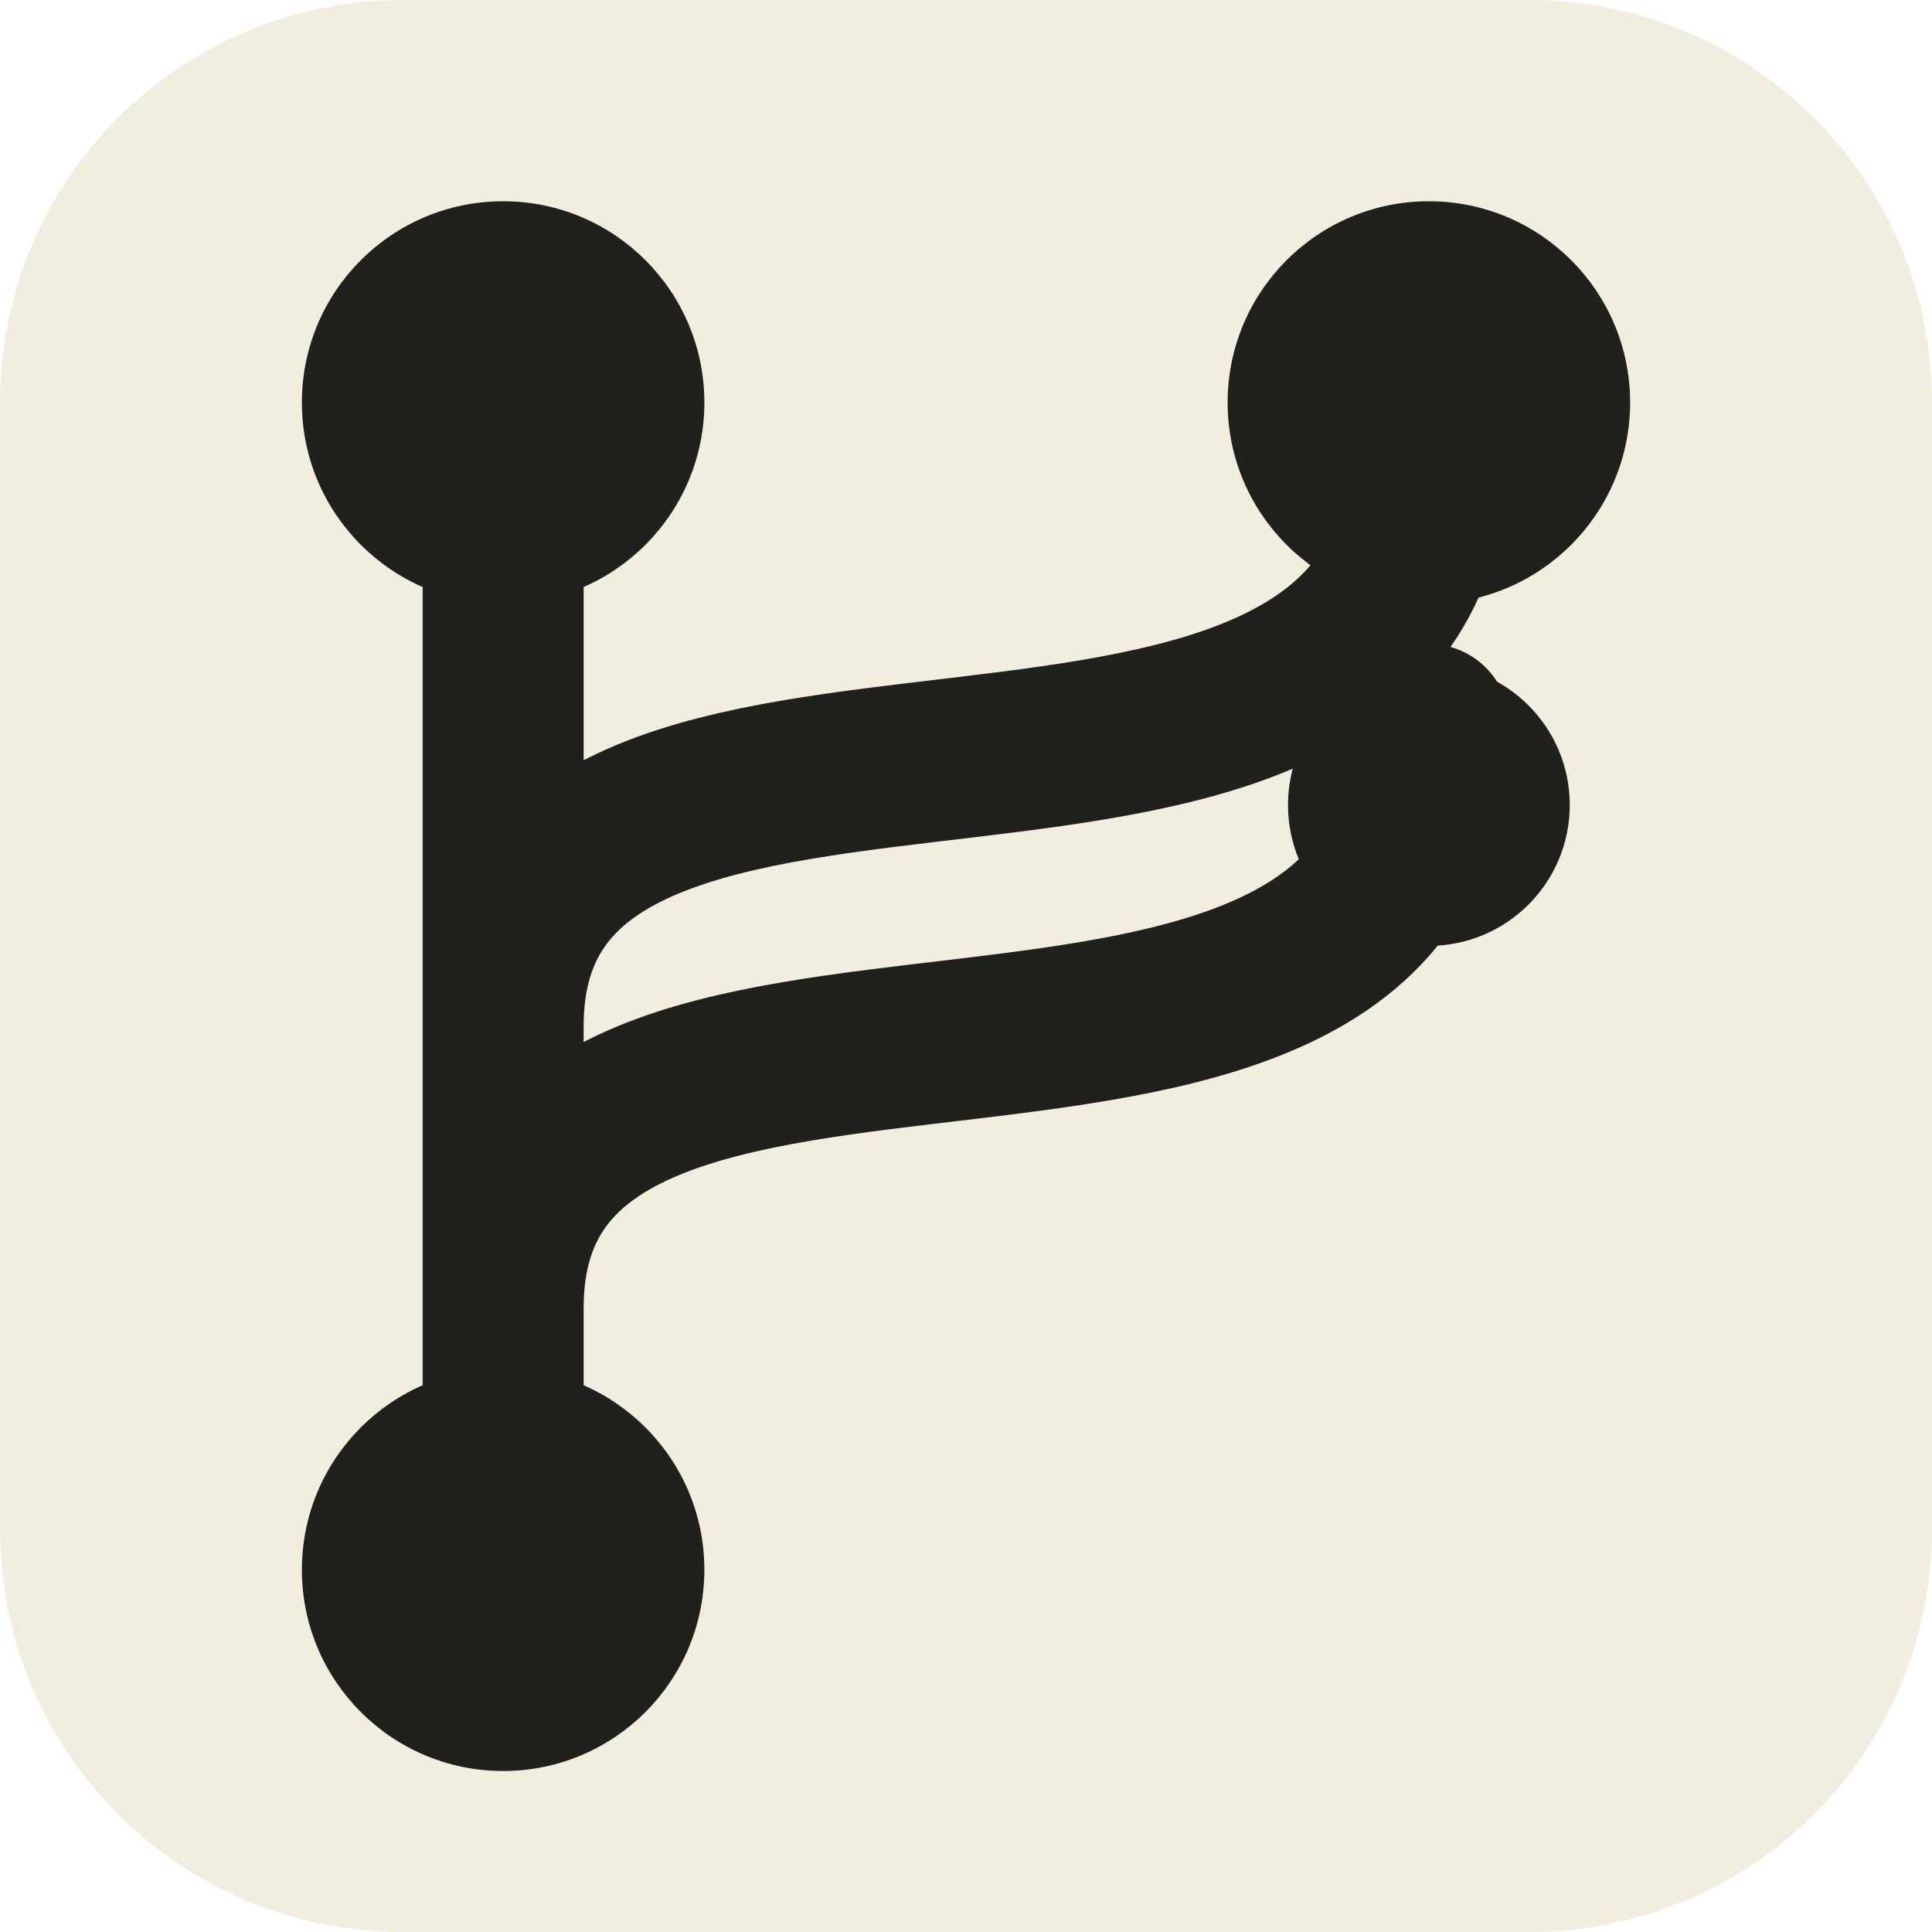
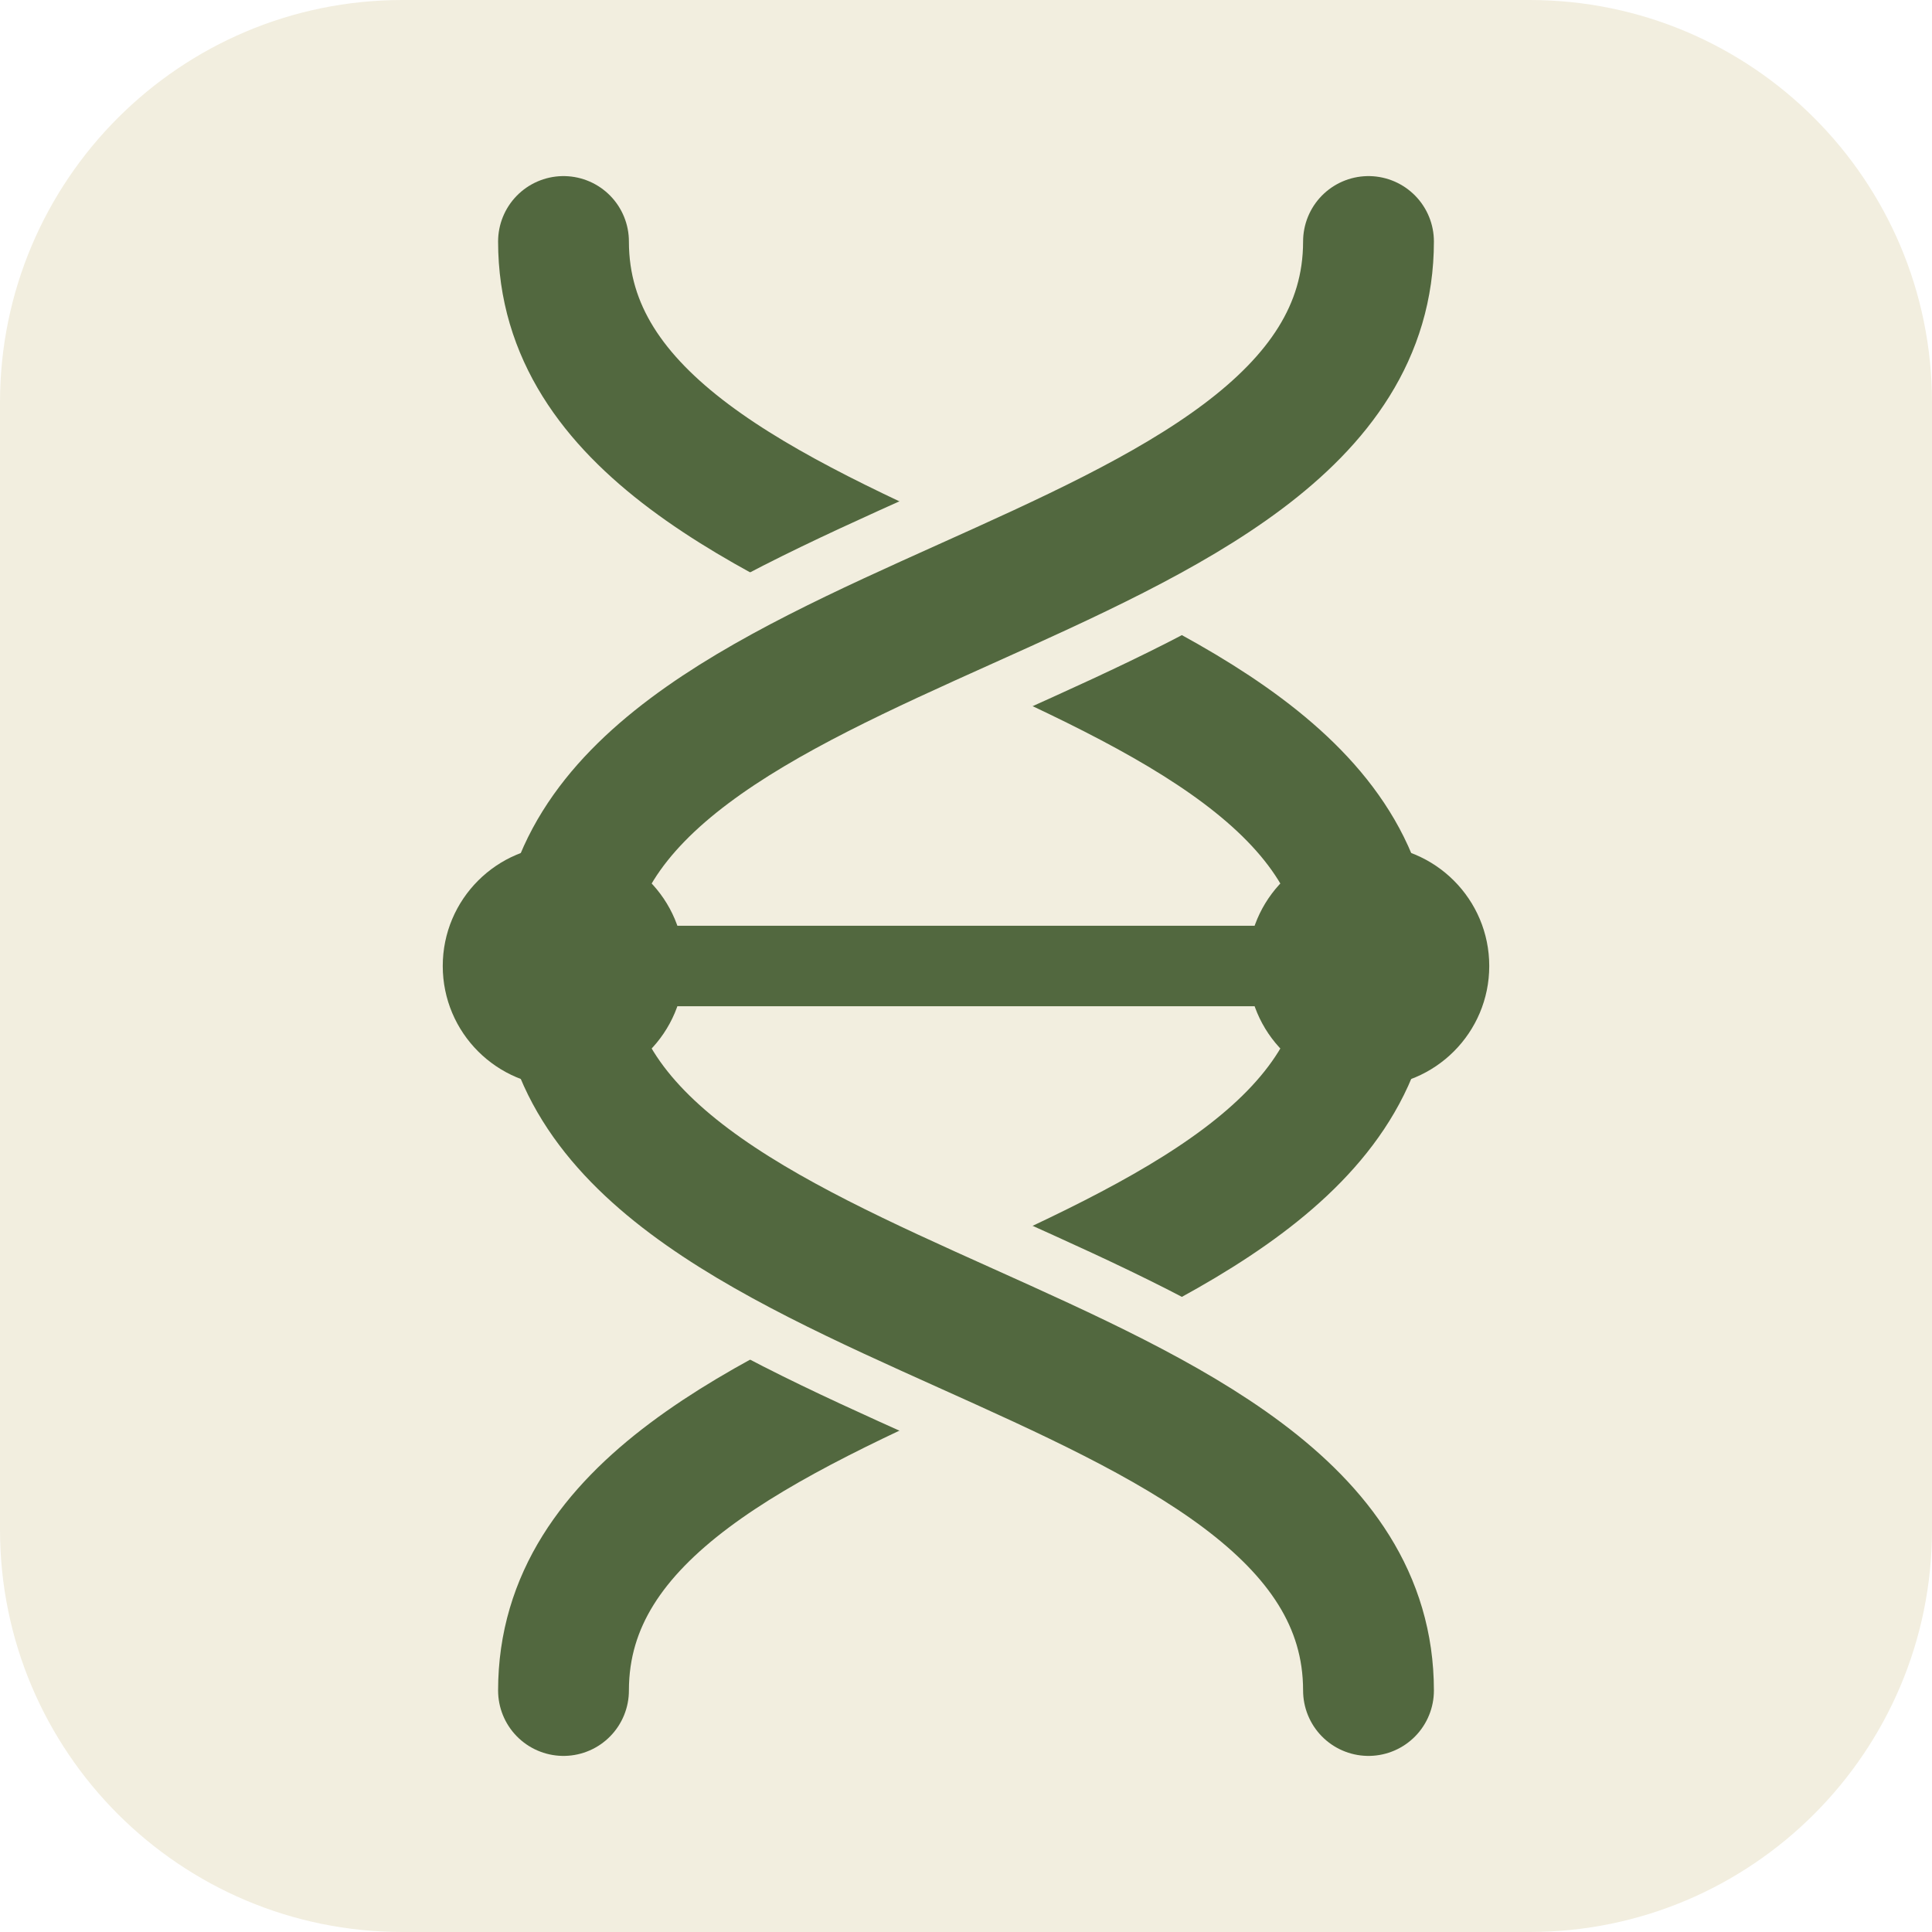
- <svg xmlns="http://www.w3.org/2000/svg" viewBox="0 0 96 96">
+ <svg xmlns="http://www.w3.org/2000/svg" viewBox="0 0 96 96" fill="none" color="#52683f">
  <rect width="96" height="96" rx="20" fill="#f2eedf" />
-   <g fill="none" stroke="#20201d" stroke-width="8" stroke-linecap="round">
-     <path d="M25 77V25M25 51c0-22 46-4 46-29M25 65c0-22 46-4 46-29" />
-   </g>
-   <g fill="#20201d">
-     <circle cx="25" cy="20" r="10" />
-     <circle cx="25" cy="78" r="10" />
-     <circle cx="71" cy="20" r="10" />
-     <circle cx="71" cy="40" r="7" />
-   </g>
+   <path d="M28 12C28 30 68 30 68 48S28 66 28 84" stroke="currentColor" stroke-width="6.5" stroke-linecap="round" />
+   <path d="M68 12C68 30 28 30 28 48S68 66 68 84" stroke="#f2eedf" stroke-width="12" stroke-linecap="round" />
+   <path d="M68 12C68 30 28 30 28 48S68 66 68 84" stroke="currentColor" stroke-width="6.5" stroke-linecap="round" />
+   <path d="M28 48H68" stroke="currentColor" stroke-width="4" stroke-linecap="round" />
+   <circle cx="28" cy="48" r="6" fill="currentColor" />
+   <circle cx="68" cy="48" r="6" fill="currentColor" />
</svg>
